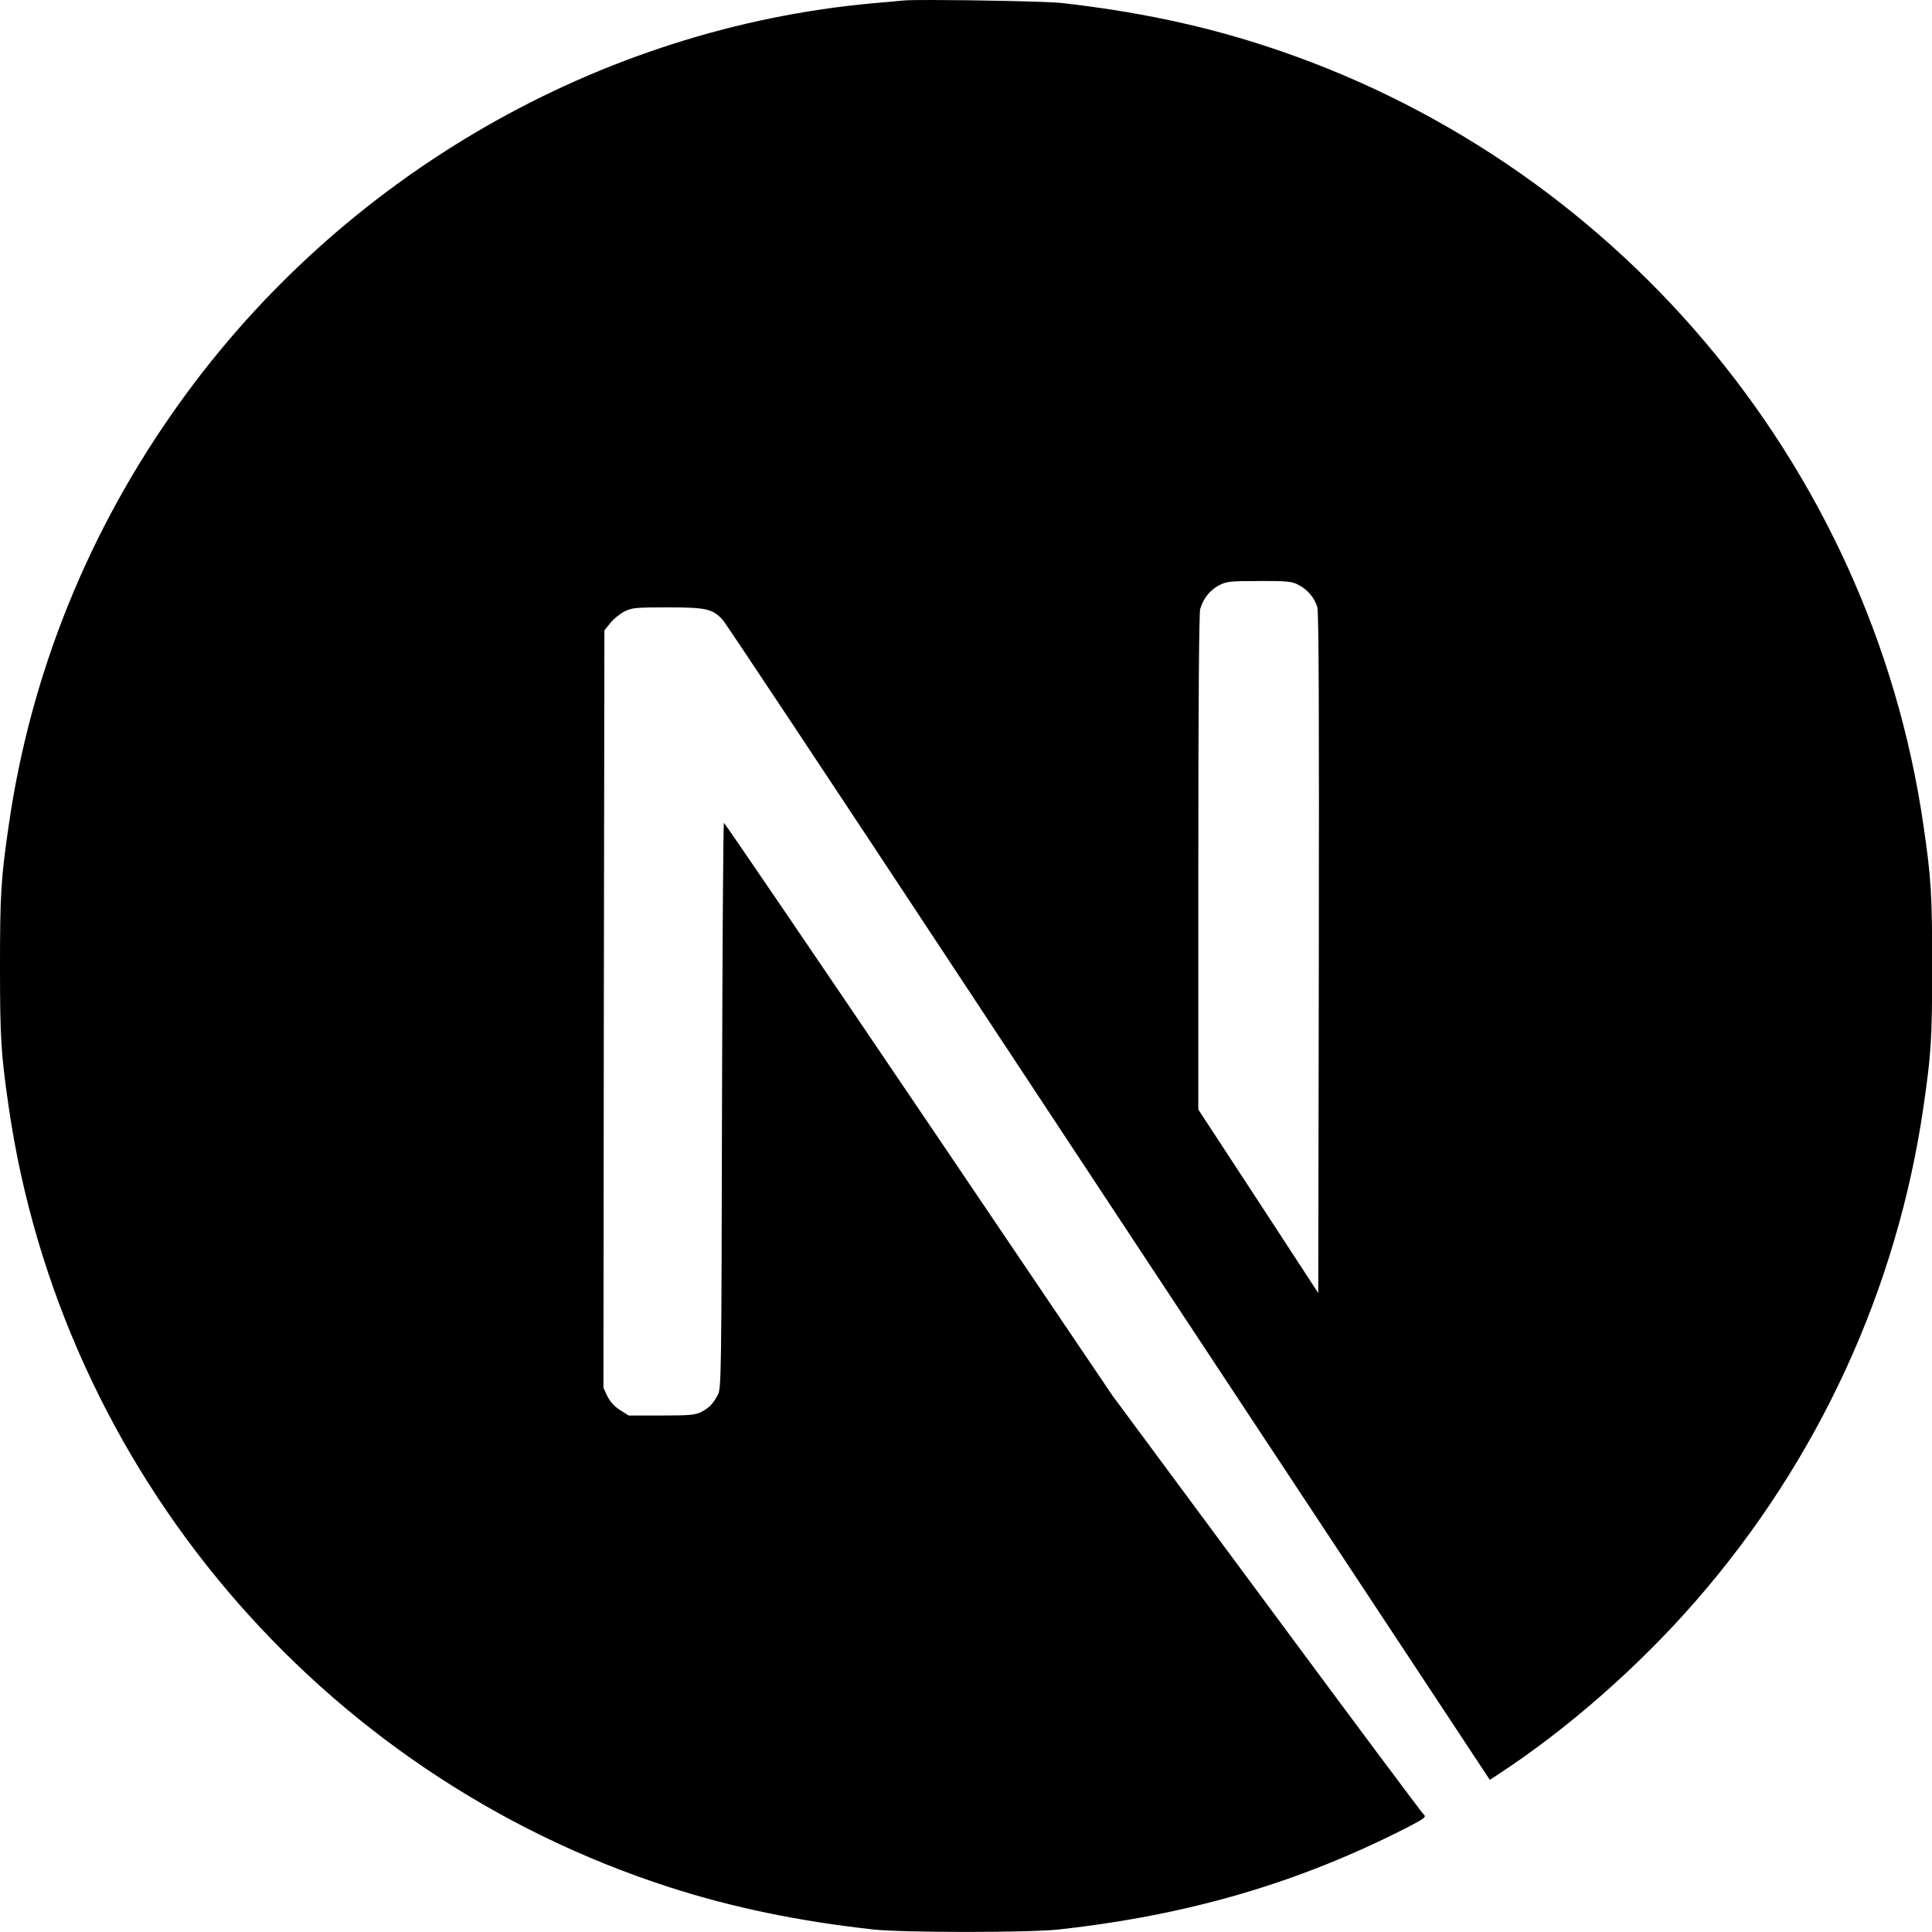
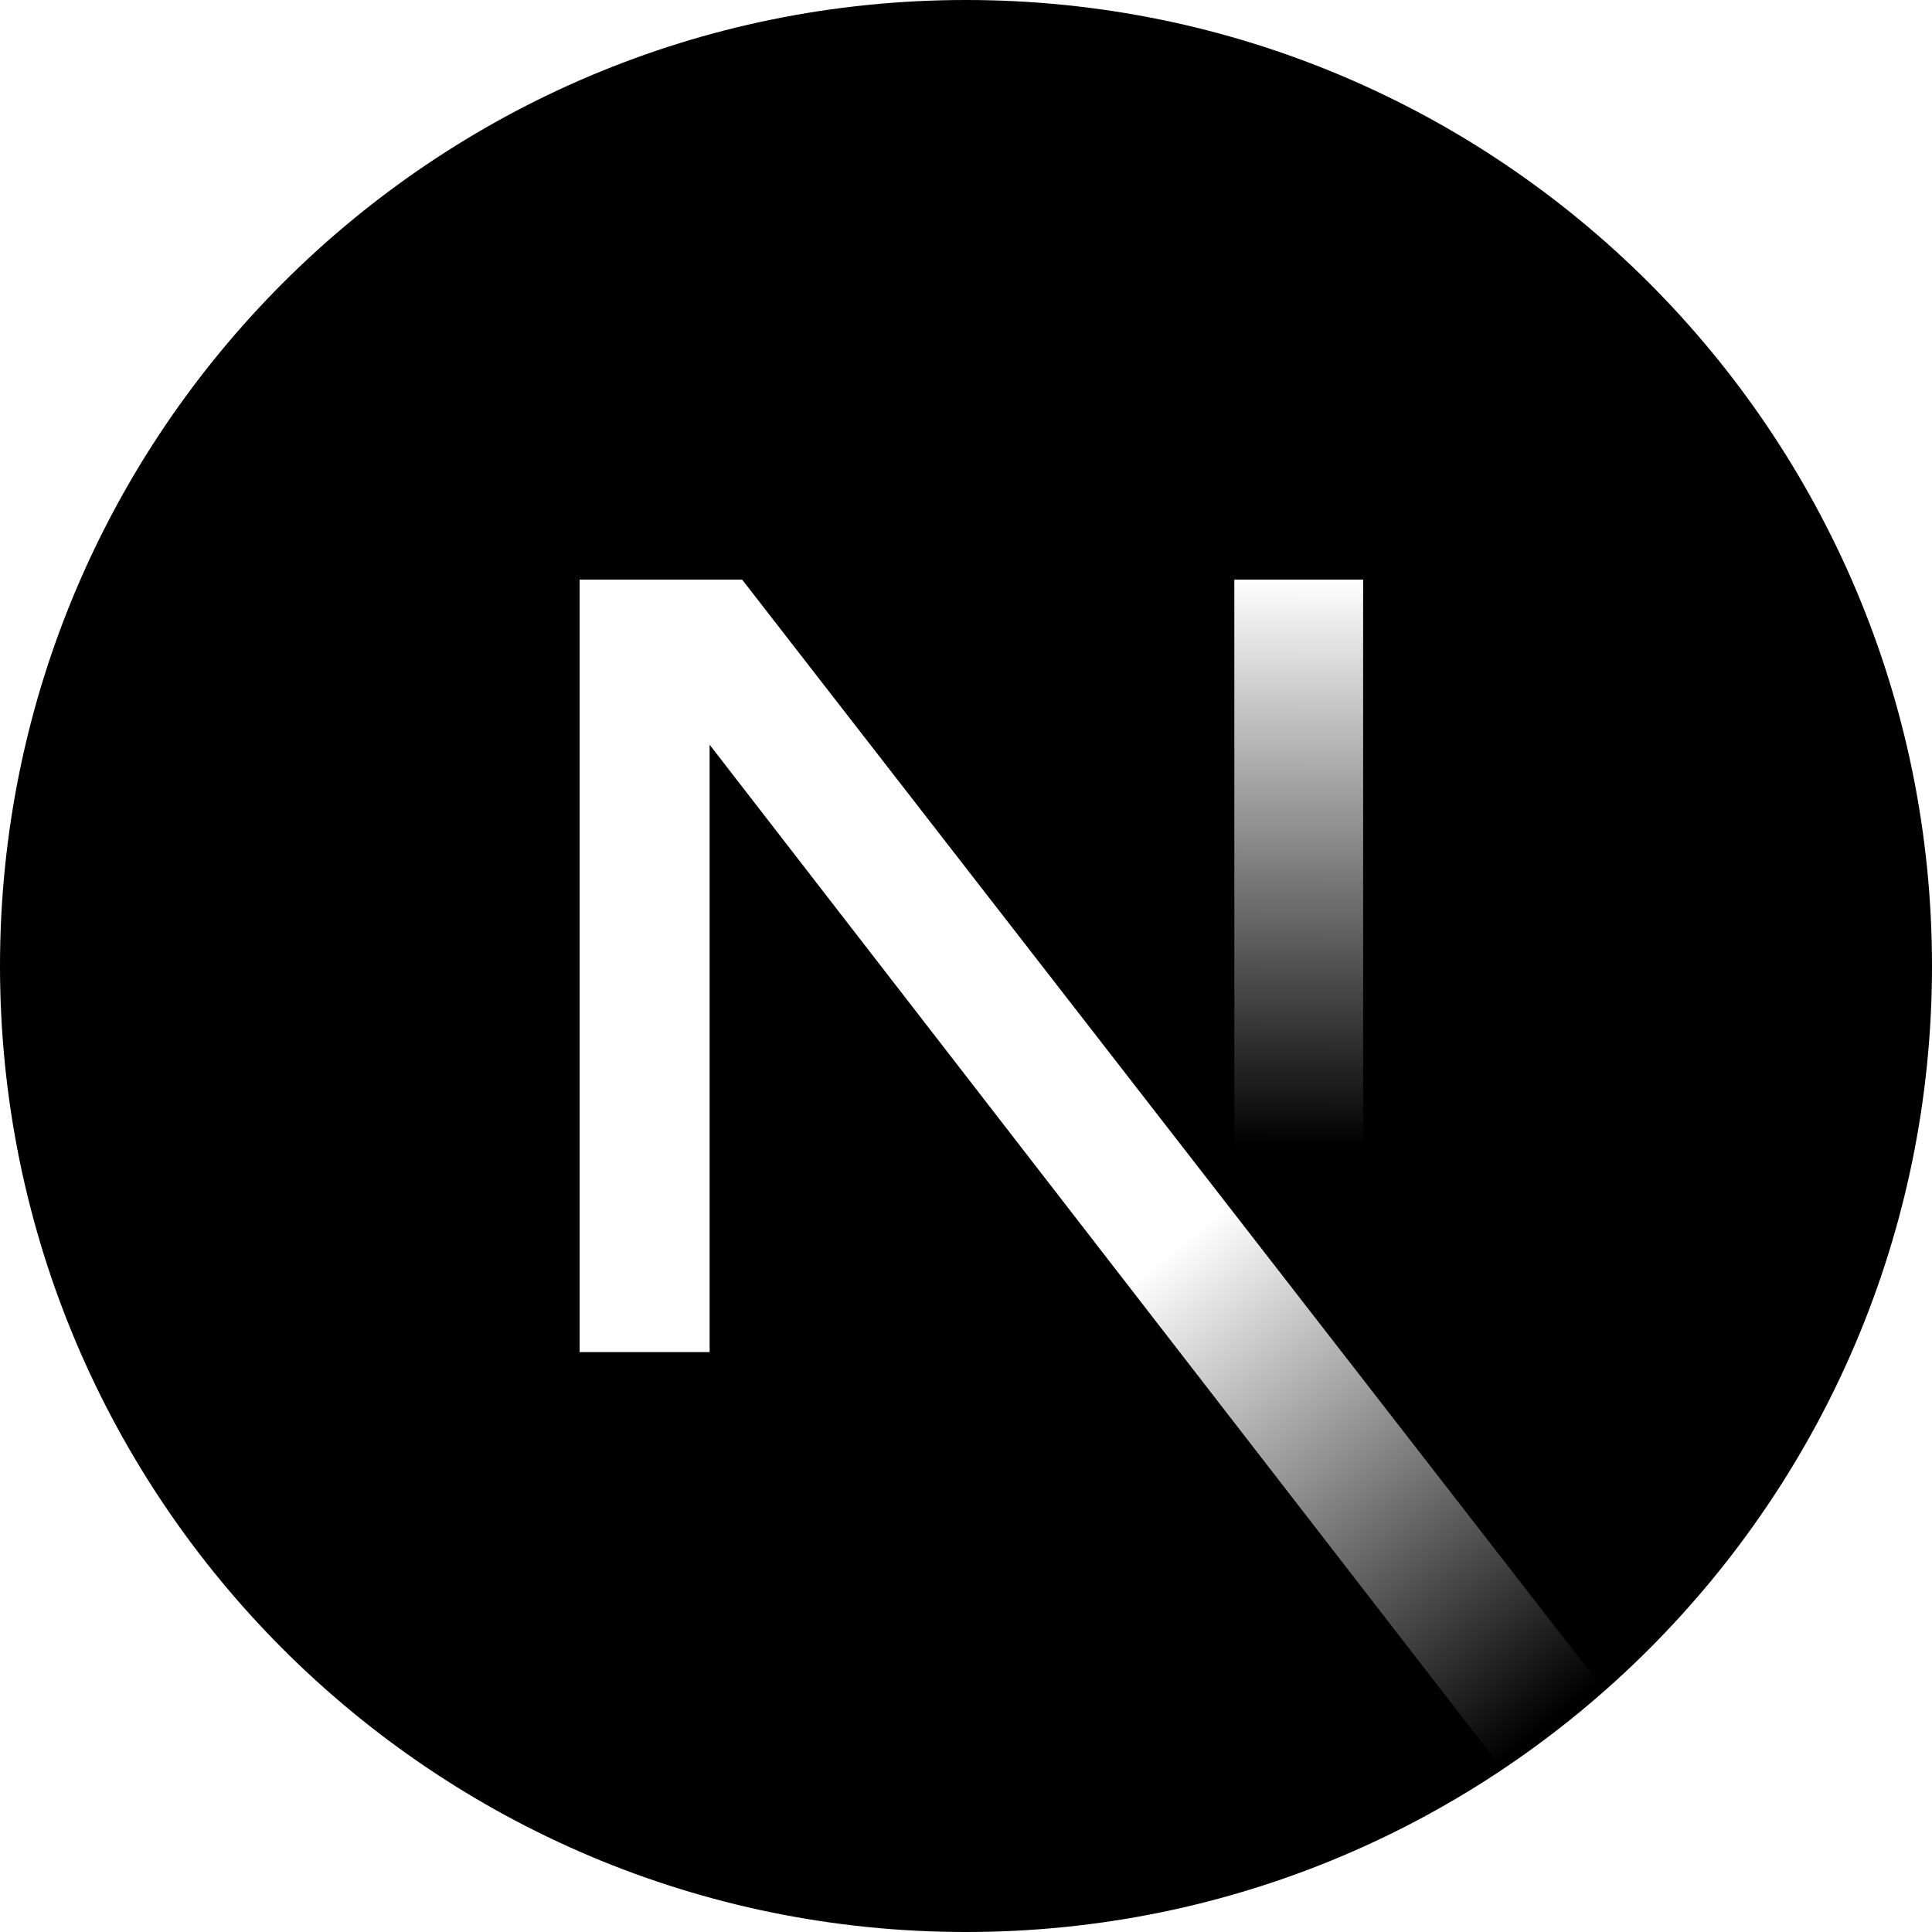
- <svg xmlns="http://www.w3.org/2000/svg" role="img" viewBox="0 0 24 24" fill="#000000">
-   <path d="M11.572 0c-.176 0-.31.001-.358.007-.052.005-.216.021-.364.033-3.409.307-6.602 2.146-8.624 4.973C1.1 6.584.38 8.367.108 10.255c-.096.659-.108.854-.108 1.747s.012 1.088.108 1.748c.652 4.506 3.859 8.292 8.209 9.694.779.251 1.6.422 2.534.525.364.04 1.935.04 2.299 0 1.612-.178 2.977-.577 4.324-1.264.206-.106.246-.134.218-.157-.019-.014-.899-1.194-1.954-2.62l-1.919-2.592-2.405-3.558c-1.323-1.956-2.412-3.556-2.421-3.556-.009-.003-.019 1.579-.024 3.509-.007 3.38-.009 3.516-.052 3.596-.061.115-.108.162-.206.213-.075.037-.141.044-.495.044h-.406l-.108-.068a.438.438 0 01-.157-.171l-.049-.106.005-4.703.007-4.705.073-.091c.038-.049.117-.113.174-.143.096-.047.134-.052.54-.052.479 0 .558.019.683.155.035.038 1.337 1.999 2.895 4.361a10760.433 10760.433 0 004.734 7.171l1.9 2.878.096-.063c.852-.554 1.752-1.342 2.466-2.163 1.518-1.743 2.496-3.868 2.825-6.134.096-.659.108-.854.108-1.748 0-.894-.012-1.088-.108-1.748-.652-4.506-3.859-8.292-8.209-9.694-.767-.249-1.584-.42-2.498-.523-.169-.018-1.083-.037-1.612-.037zm4.069 7.217c.347 0 .408.005.486.047.113.056.204.164.237.277.019.061.023 1.365.019 4.304l-.007 4.218-.744-1.14-.746-1.14v-3.066c0-1.982.009-3.096.023-3.15.037-.131.12-.235.232-.295.096-.049.131-.054.5-.054z" />
+ <svg xmlns="http://www.w3.org/2000/svg" viewBox="0 0 128 128">
+   <circle cx="64" cy="64" r="64" />
+   <path fill="url(#a)" d="M106.317 112.014 49.167 38.4H38.4v51.179h8.614v-40.24l52.54 67.884a64.216 64.216 0 0 0 6.763-5.209z" />
+   <path fill="url(#b)" d="M81.778 38.4h8.533v51.2h-8.533z" />
+   <defs>
+     <linearGradient id="a" x1="109" x2="144.5" y1="116.5" y2="160.5" gradientTransform="scale(.71111)" gradientUnits="userSpaceOnUse">
+       <stop stop-color="#fff" />
+       <stop offset="1" stop-color="#fff" stop-opacity="0" />
+     </linearGradient>
+     <linearGradient id="b" x1="121" x2="120.799" y1="54" y2="106.875" gradientTransform="scale(.71111)" gradientUnits="userSpaceOnUse">
+       <stop stop-color="#fff" />
+       <stop offset="1" stop-color="#fff" stop-opacity="0" />
+     </linearGradient>
+   </defs>
</svg>
